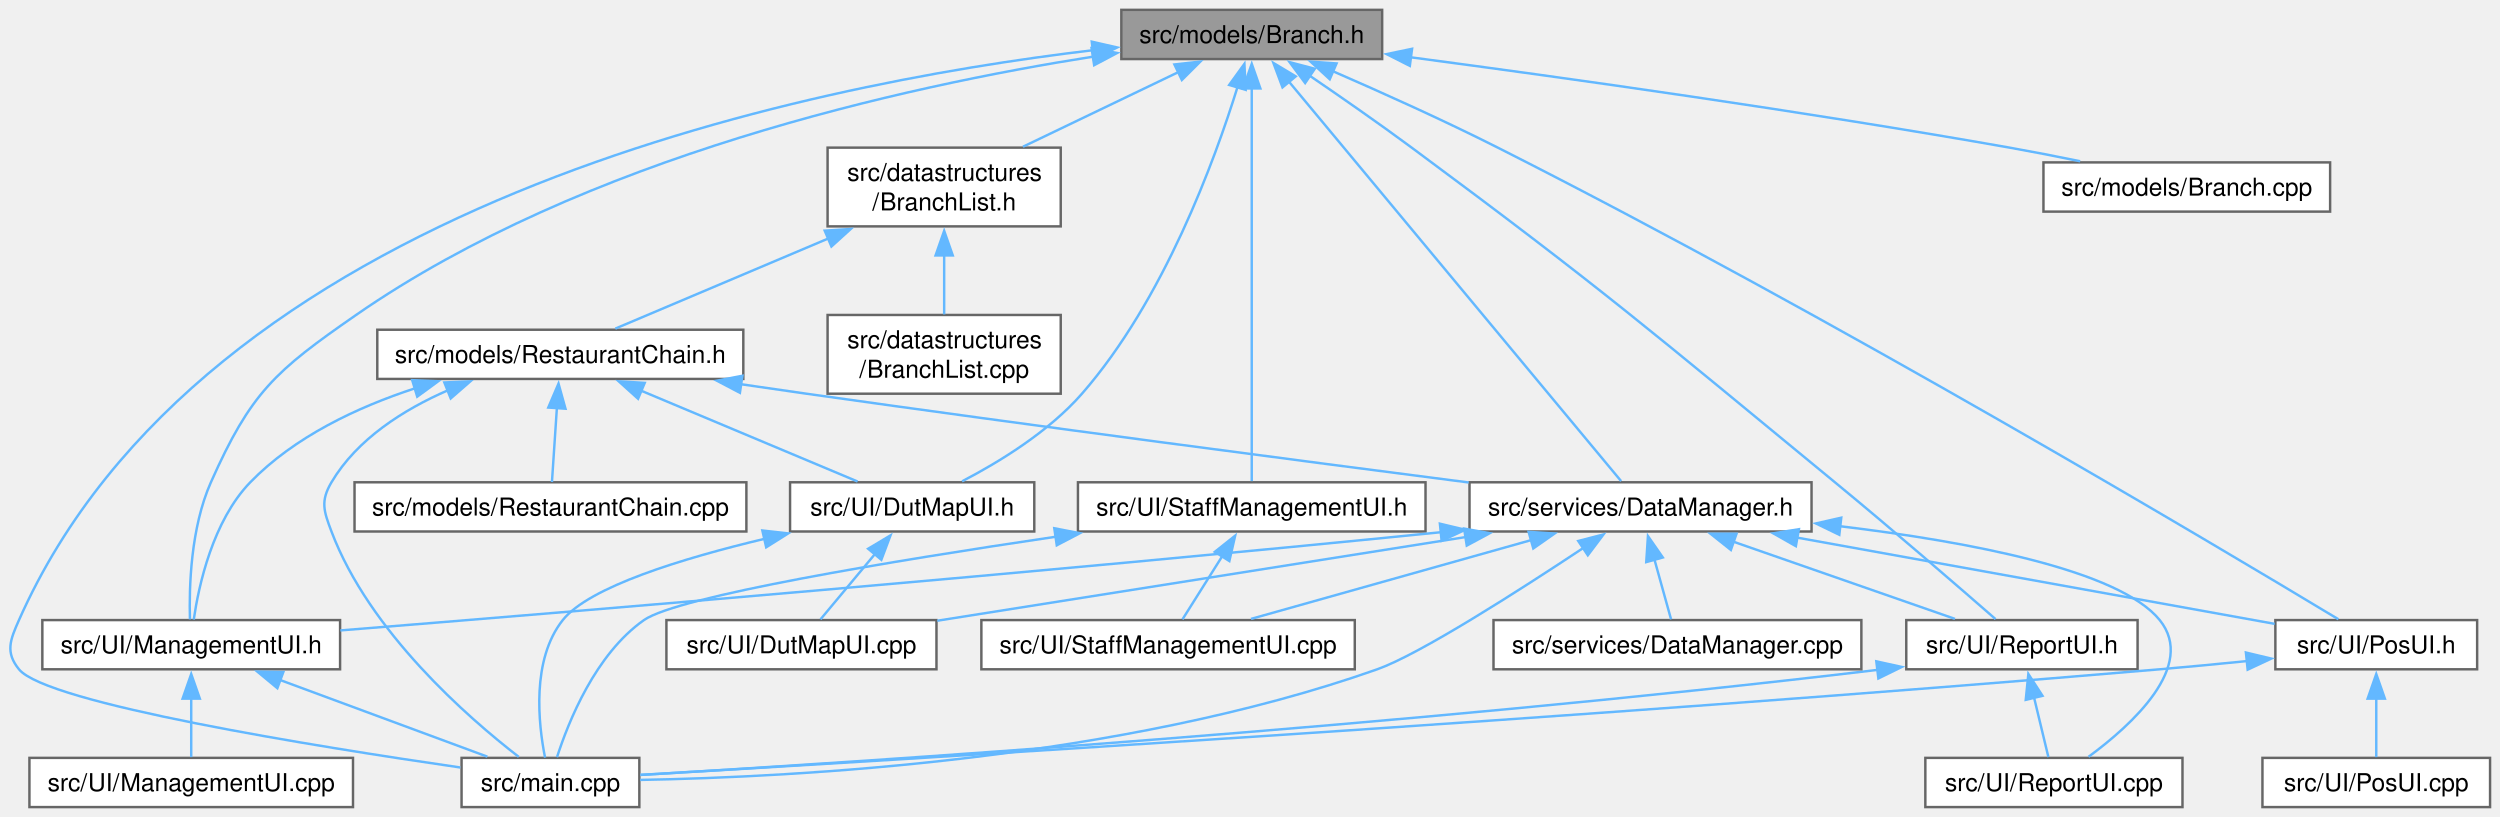
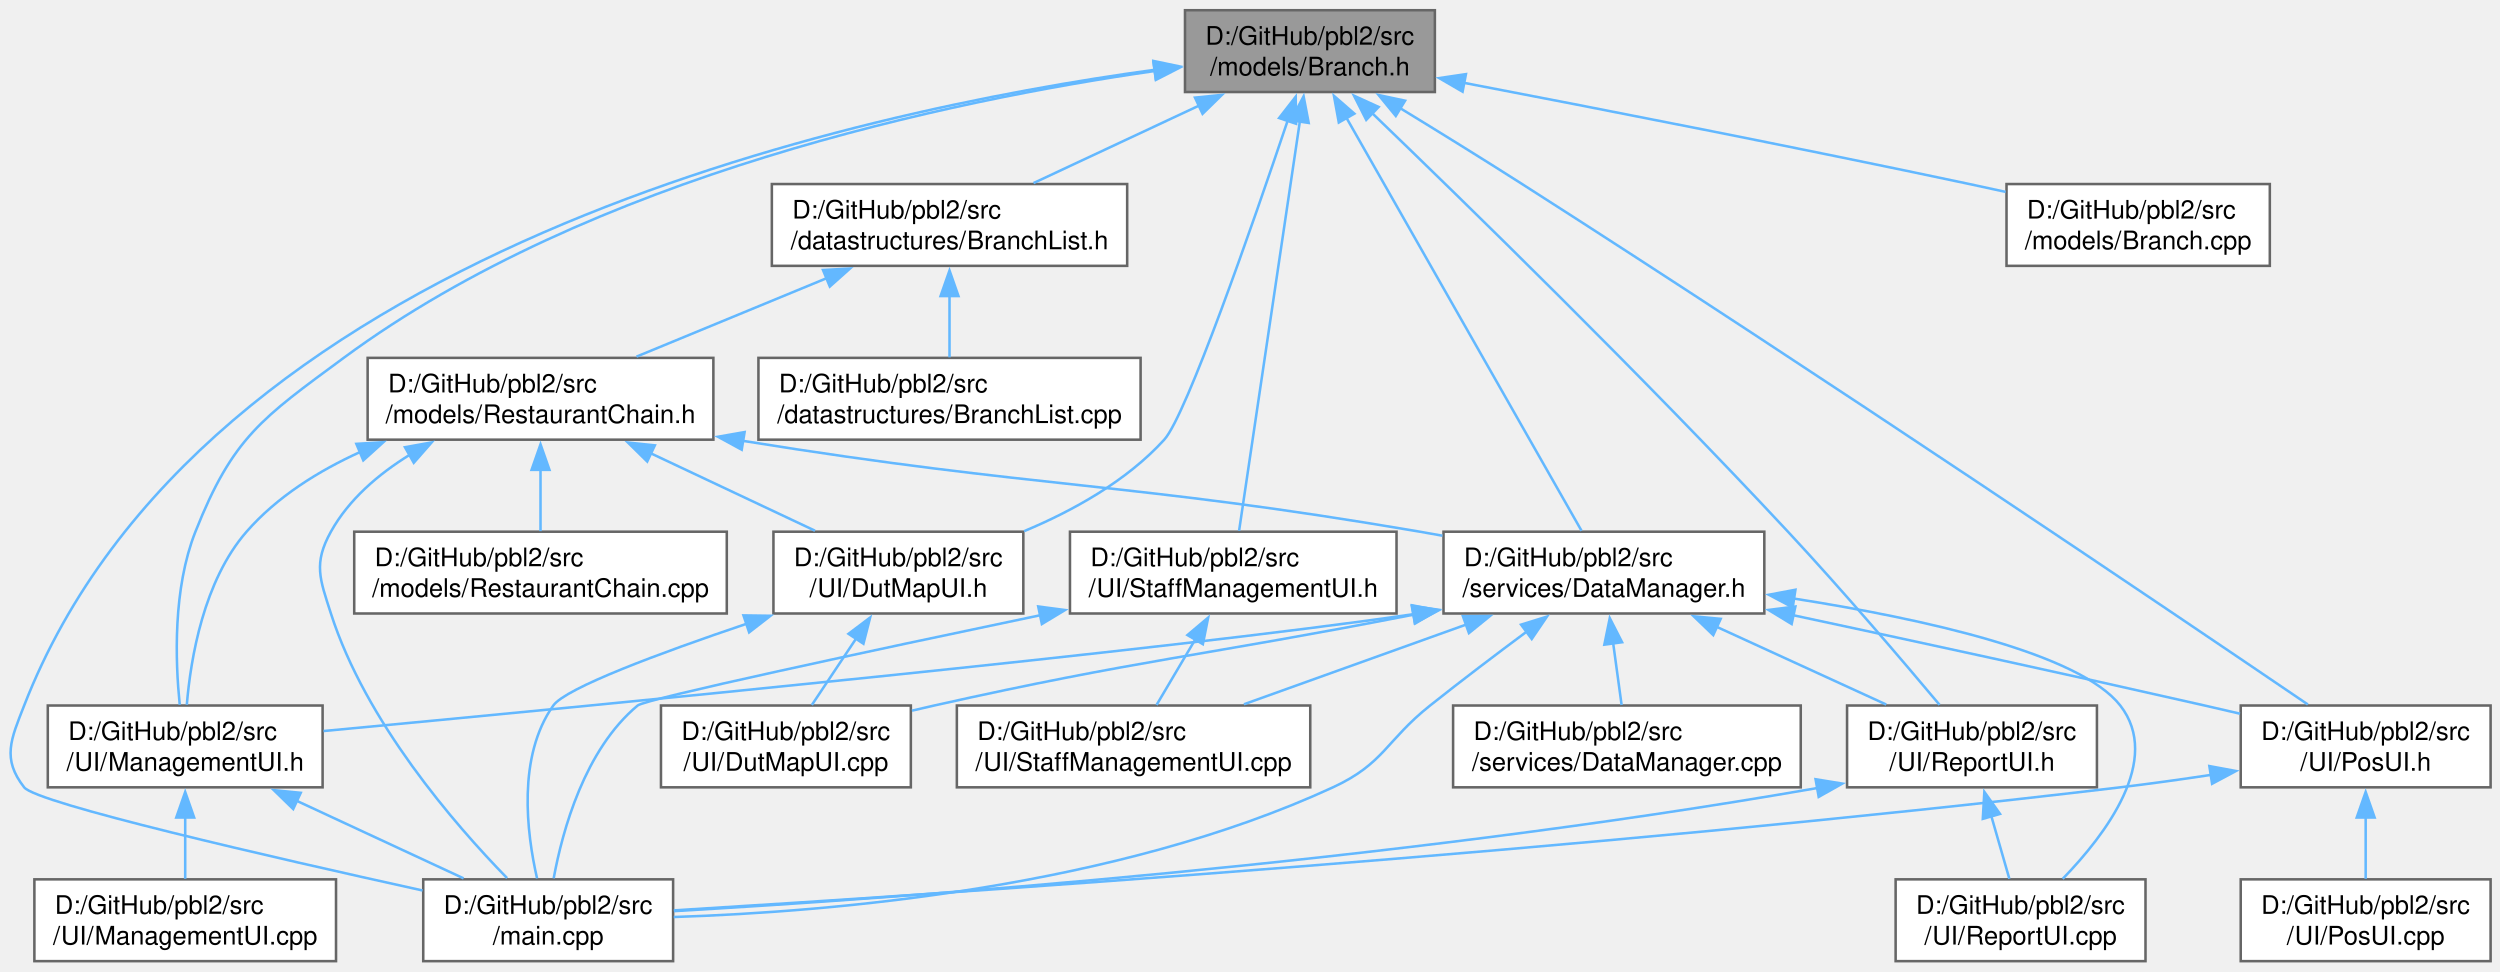
- <svg xmlns="http://www.w3.org/2000/svg" xmlns:xlink="http://www.w3.org/1999/xlink" width="1016pt" height="332pt" viewBox="0.00 0.00 1016.00 332.00">
-   <g id="graph0" class="graph" transform="scale(1 1) rotate(0) translate(4 328)">
+ <svg xmlns="http://www.w3.org/2000/svg" xmlns:xlink="http://www.w3.org/1999/xlink" width="978pt" height="380pt" viewBox="0.00 0.00 978.00 380.00">
+   <g id="graph0" class="graph" transform="scale(1 1) rotate(0) translate(4 376)">
    <g id="Node000001" class="node">
      <g id="a_Node000001">
        <a xlink:title=" ">
-           <polygon fill="#999999" stroke="#666666" points="557.71,-324 451.71,-324 451.71,-304 557.71,-304 557.71,-324" />
-           <text xml:space="preserve" text-anchor="middle" x="504.71" y="-310.5" font-family="Helvetica,sans-Serif" font-size="10.00">src/models/Branch.h</text>
+           <polygon fill="#999999" stroke="#666666" points="557.32,-372 459.57,-372 459.57,-340 557.32,-340 557.32,-372" />
+           <text xml:space="preserve" text-anchor="start" x="467.57" y="-358.5" font-family="Helvetica,sans-Serif" font-size="10.00">D:/GitHub/pbl2/src</text>
+           <text xml:space="preserve" text-anchor="middle" x="508.45" y="-346.5" font-family="Helvetica,sans-Serif" font-size="10.00">/models/Branch.h</text>
        </a>
      </g>
    </g>
    <g id="Node000002" class="node">
      <g id="a_Node000002">
        <a xlink:href="_dut_map_u_i_8h.html" target="_top" xlink:title=" ">
-           <polygon fill="white" stroke="#666666" points="416.33,-132 317.08,-132 317.08,-112 416.33,-112 416.33,-132" />
-           <text xml:space="preserve" text-anchor="middle" x="366.71" y="-118.5" font-family="Helvetica,sans-Serif" font-size="10.00">src/UI/DutMapUI.h</text>
+           <polygon fill="white" stroke="#666666" points="396.32,-168 298.57,-168 298.57,-136 396.32,-136 396.32,-168" />
+           <text xml:space="preserve" text-anchor="start" x="306.57" y="-154.5" font-family="Helvetica,sans-Serif" font-size="10.00">D:/GitHub/pbl2/src</text>
+           <text xml:space="preserve" text-anchor="middle" x="347.45" y="-142.5" font-family="Helvetica,sans-Serif" font-size="10.00">/UI/DutMapUI.h</text>
        </a>
      </g>
    </g>
    <g id="edge1_Node000001_Node000002" class="edge">
      <g id="a_edge1_Node000001_Node000002">
        <a xlink:title=" ">
-           <path fill="none" stroke="#63b8ff" d="M498.97,-292.76C489.67,-262.78 468.93,-206 435.71,-168 422.15,-152.5 402.01,-140.2 386.99,-132.4" />
-           <polygon fill="#63b8ff" stroke="#63b8ff" points="495.53,-293.47 501.73,-302.06 502.24,-291.48 495.53,-293.47" />
+           <path fill="none" stroke="#63b8ff" d="M499.77,-328.91C486.09,-288.3 460.17,-213.6 451.45,-204 436.77,-187.86 415.85,-176.24 396.62,-168.2" />
+           <polygon fill="#63b8ff" stroke="#63b8ff" points="496.38,-329.81 502.88,-338.18 503.02,-327.59 496.38,-329.81" />
        </a>
      </g>
    </g>
    <g id="Node000004" class="node">
      <g id="a_Node000004">
        <a xlink:href="main_8cpp.html" target="_top" xlink:title=" ">
-           <polygon fill="white" stroke="#666666" points="255.83,-20 183.58,-20 183.58,0 255.83,0 255.83,-20" />
-           <text xml:space="preserve" text-anchor="middle" x="219.71" y="-6.5" font-family="Helvetica,sans-Serif" font-size="10.00">src/main.cpp</text>
+           <polygon fill="white" stroke="#666666" points="259.32,-32 161.57,-32 161.57,0 259.32,0 259.32,-32" />
+           <text xml:space="preserve" text-anchor="start" x="169.57" y="-18.5" font-family="Helvetica,sans-Serif" font-size="10.00">D:/GitHub/pbl2/src</text>
+           <text xml:space="preserve" text-anchor="middle" x="210.45" y="-6.5" font-family="Helvetica,sans-Serif" font-size="10.00">/main.cpp</text>
        </a>
      </g>
    </g>
    <g id="edge32_Node000001_Node000004" class="edge">
      <g id="a_edge32_Node000001_Node000004">
        <a xlink:title=" ">
-           <path fill="none" stroke="#63b8ff" d="M440.22,-307.6C322.63,-293.68 78.57,-244.75 3.71,-76 0.1,-67.87 -1.9,-62.9 3.71,-56 14.97,-42.14 124.46,-24.59 183.08,-16.09" />
-           <polygon fill="#63b8ff" stroke="#63b8ff" points="439.7,-311.07 450.03,-308.71 440.48,-304.11 439.7,-311.07" />
+           <path fill="none" stroke="#63b8ff" d="M447.76,-348.71C329.72,-332.6 74.69,-277.67 5.45,-100 0.28,-86.75 -3.31,-79.21 5.45,-68 10.33,-61.75 102.23,-40.66 161.31,-27.64" />
+           <polygon fill="#63b8ff" stroke="#63b8ff" points="447.21,-352.16 457.58,-349.99 448.12,-345.22 447.21,-352.16" />
        </a>
      </g>
    </g>
    <g id="Node000005" class="node">
      <g id="a_Node000005">
        <a xlink:href="_management_u_i_8h.html" target="_top" xlink:title=" ">
-           <polygon fill="white" stroke="#666666" points="134.21,-76 13.21,-76 13.21,-56 134.21,-56 134.21,-76" />
-           <text xml:space="preserve" text-anchor="middle" x="73.71" y="-62.5" font-family="Helvetica,sans-Serif" font-size="10.00">src/UI/ManagementUI.h</text>
+           <polygon fill="white" stroke="#666666" points="122.2,-100 14.7,-100 14.7,-68 122.2,-68 122.2,-100" />
+           <text xml:space="preserve" text-anchor="start" x="22.7" y="-86.5" font-family="Helvetica,sans-Serif" font-size="10.00">D:/GitHub/pbl2/src</text>
+           <text xml:space="preserve" text-anchor="middle" x="68.45" y="-74.5" font-family="Helvetica,sans-Serif" font-size="10.00">/UI/ManagementUI.h</text>
        </a>
      </g>
    </g>
    <g id="edge4_Node000001_Node000005" class="edge">
      <g id="a_edge4_Node000001_Node000005">
        <a xlink:title=" ">
-           <path fill="none" stroke="#63b8ff" d="M440.55,-305.03C363.55,-292.92 233.24,-264.12 140.71,-200 107.82,-177.21 97.97,-168.56 81.71,-132 73.48,-113.51 72.82,-89.31 73.19,-76.28" />
-           <polygon fill="#63b8ff" stroke="#63b8ff" points="439.61,-308.43 450.02,-306.47 440.66,-301.51 439.61,-308.43" />
+           <path fill="none" stroke="#63b8ff" d="M447.83,-348.24C368.24,-336.8 227.28,-307.43 130.45,-236 98.48,-212.42 87.08,-204.93 72.45,-168 63.63,-145.74 64.56,-117.45 66.31,-100.31" />
+           <polygon fill="#63b8ff" stroke="#63b8ff" points="447.23,-351.69 457.61,-349.6 448.19,-344.76 447.23,-351.69" />
        </a>
      </g>
    </g>
    <g id="Node000007" class="node">
      <g id="a_Node000007">
        <a xlink:href="_pos_u_i_8h.html" target="_top" xlink:title=" ">
-           <polygon fill="white" stroke="#666666" points="1002.71,-76 920.71,-76 920.71,-56 1002.71,-56 1002.71,-76" />
-           <text xml:space="preserve" text-anchor="middle" x="961.71" y="-62.5" font-family="Helvetica,sans-Serif" font-size="10.00">src/UI/PosUI.h</text>
+           <polygon fill="white" stroke="#666666" points="970.32,-100 872.57,-100 872.57,-68 970.32,-68 970.32,-100" />
+           <text xml:space="preserve" text-anchor="start" x="880.57" y="-86.5" font-family="Helvetica,sans-Serif" font-size="10.00">D:/GitHub/pbl2/src</text>
+           <text xml:space="preserve" text-anchor="middle" x="921.45" y="-74.5" font-family="Helvetica,sans-Serif" font-size="10.00">/UI/PosUI.h</text>
        </a>
      </g>
    </g>
    <g id="edge7_Node000001_Node000007" class="edge">
      <g id="a_edge7_Node000001_Node000007">
        <a xlink:title=" ">
-           <path fill="none" stroke="#63b8ff" d="M537.78,-299.01C557.43,-290.47 582.73,-279.1 604.71,-268 739.93,-199.68 897.27,-105.9 946.32,-76.33" />
-           <polygon fill="#63b8ff" stroke="#63b8ff" points="536.41,-295.79 528.61,-302.96 539.18,-302.22 536.41,-295.79" />
+           <path fill="none" stroke="#63b8ff" d="M543.8,-333.65C558.6,-324.62 575.93,-313.91 591.45,-304 708.21,-229.42 845.61,-136.56 898.82,-100.41" />
+           <polygon fill="#63b8ff" stroke="#63b8ff" points="542.03,-330.63 535.31,-338.82 545.67,-336.61 542.03,-330.63" />
        </a>
      </g>
    </g>
    <g id="Node000009" class="node">
      <g id="a_Node000009">
        <a xlink:href="_report_u_i_8h.html" target="_top" xlink:title=" ">
-           <polygon fill="white" stroke="#666666" points="864.71,-76 770.71,-76 770.71,-56 864.71,-56 864.71,-76" />
-           <text xml:space="preserve" text-anchor="middle" x="817.71" y="-62.5" font-family="Helvetica,sans-Serif" font-size="10.00">src/UI/ReportUI.h</text>
+           <polygon fill="white" stroke="#666666" points="816.32,-100 718.57,-100 718.57,-68 816.32,-68 816.32,-100" />
+           <text xml:space="preserve" text-anchor="start" x="726.57" y="-86.5" font-family="Helvetica,sans-Serif" font-size="10.00">D:/GitHub/pbl2/src</text>
+           <text xml:space="preserve" text-anchor="middle" x="767.45" y="-74.5" font-family="Helvetica,sans-Serif" font-size="10.00">/UI/ReportUI.h</text>
        </a>
      </g>
    </g>
    <g id="edge10_Node000001_Node000009" class="edge">
      <g id="a_edge10_Node000001_Node000009">
        <a xlink:title=" ">
-           <path fill="none" stroke="#63b8ff" d="M528.09,-297.34C540.58,-288.84 556.13,-278.05 569.71,-268 648.03,-210.01 666.44,-193.9 741.71,-132 765.31,-112.59 792.38,-89.15 806.99,-76.39" />
-           <polygon fill="#63b8ff" stroke="#63b8ff" points="526.41,-294.25 520.09,-302.75 530.33,-300.05 526.41,-294.25" />
+           <path fill="none" stroke="#63b8ff" d="M532.61,-331.91C568.78,-297.1 638.8,-228.8 695.45,-168 716.9,-144.97 740.61,-117.15 754.75,-100.28" />
+           <polygon fill="#63b8ff" stroke="#63b8ff" points="530.47,-329.11 525.68,-338.56 535.32,-334.16 530.47,-329.11" />
        </a>
      </g>
    </g>
    <g id="Node000011" class="node">
      <g id="a_Node000011">
        <a xlink:href="_staff_management_u_i_8h.html" target="_top" xlink:title=" ">
-           <polygon fill="white" stroke="#666666" points="575.33,-132 434.08,-132 434.08,-112 575.33,-112 575.33,-132" />
-           <text xml:space="preserve" text-anchor="middle" x="504.71" y="-118.5" font-family="Helvetica,sans-Serif" font-size="10.00">src/UI/StaffManagementUI.h</text>
+           <polygon fill="white" stroke="#666666" points="542.32,-168 414.57,-168 414.57,-136 542.32,-136 542.32,-168" />
+           <text xml:space="preserve" text-anchor="start" x="422.57" y="-154.5" font-family="Helvetica,sans-Serif" font-size="10.00">D:/GitHub/pbl2/src</text>
+           <text xml:space="preserve" text-anchor="middle" x="478.45" y="-142.5" font-family="Helvetica,sans-Serif" font-size="10.00">/UI/StaffManagementUI.h</text>
        </a>
      </g>
    </g>
    <g id="edge13_Node000001_Node000011" class="edge">
      <g id="a_edge13_Node000001_Node000011">
        <a xlink:title=" ">
-           <path fill="none" stroke="#63b8ff" d="M504.71,-292.12C504.71,-251.17 504.71,-161.75 504.71,-132.48" />
-           <polygon fill="#63b8ff" stroke="#63b8ff" points="501.21,-292.06 504.71,-302.06 508.21,-292.06 501.21,-292.06" />
+           <path fill="none" stroke="#63b8ff" d="M504.53,-328.66C498.18,-285.89 485.82,-202.67 480.73,-168.36" />
+           <polygon fill="#63b8ff" stroke="#63b8ff" points="501.04,-328.94 505.97,-338.32 507.96,-327.91 501.04,-328.94" />
        </a>
      </g>
    </g>
    <g id="Node000013" class="node">
      <g id="a_Node000013">
        <a xlink:href="_branch_list_8h.html" target="_top" xlink:title=" ">
-           <polygon fill="white" stroke="#666666" points="427.08,-268 332.33,-268 332.33,-236 427.08,-236 427.08,-268" />
-           <text xml:space="preserve" text-anchor="start" x="340.33" y="-254.5" font-family="Helvetica,sans-Serif" font-size="10.00">src/datastructures</text>
-           <text xml:space="preserve" text-anchor="middle" x="379.71" y="-242.5" font-family="Helvetica,sans-Serif" font-size="10.00">/BranchList.h</text>
+           <polygon fill="white" stroke="#666666" points="436.95,-304 297.95,-304 297.95,-272 436.95,-272 436.95,-304" />
+           <text xml:space="preserve" text-anchor="start" x="305.95" y="-290.5" font-family="Helvetica,sans-Serif" font-size="10.00">D:/GitHub/pbl2/src</text>
+           <text xml:space="preserve" text-anchor="middle" x="367.45" y="-278.5" font-family="Helvetica,sans-Serif" font-size="10.00">/datastructures/BranchList.h</text>
        </a>
      </g>
    </g>
    <g id="edge16_Node000001_Node000013" class="edge">
      <g id="a_edge16_Node000001_Node000013">
        <a xlink:title=" ">
-           <path fill="none" stroke="#63b8ff" d="M474.97,-298.73C455.92,-289.58 431.21,-277.72 411.73,-268.37" />
-           <polygon fill="#63b8ff" stroke="#63b8ff" points="473.28,-301.8 483.81,-302.97 476.31,-295.49 473.28,-301.8" />
+           <path fill="none" stroke="#63b8ff" d="M465.17,-334.74C444.28,-324.96 419.62,-313.42 400.3,-304.38" />
+           <polygon fill="#63b8ff" stroke="#63b8ff" points="463.48,-337.81 474.02,-338.88 466.44,-331.47 463.48,-337.81" />
        </a>
      </g>
    </g>
    <g id="Node000017" class="node">
      <g id="a_Node000017">
        <a xlink:href="_data_manager_8h.html" target="_top" xlink:title=" ">
-           <polygon fill="white" stroke="#666666" points="732.21,-132 593.21,-132 593.21,-112 732.21,-112 732.21,-132" />
-           <text xml:space="preserve" text-anchor="middle" x="662.71" y="-118.5" font-family="Helvetica,sans-Serif" font-size="10.00">src/services/DataManager.h</text>
+           <polygon fill="white" stroke="#666666" points="686.2,-168 560.7,-168 560.7,-136 686.2,-136 686.2,-168" />
+           <text xml:space="preserve" text-anchor="start" x="568.7" y="-154.5" font-family="Helvetica,sans-Serif" font-size="10.00">D:/GitHub/pbl2/src</text>
+           <text xml:space="preserve" text-anchor="middle" x="623.45" y="-142.5" font-family="Helvetica,sans-Serif" font-size="10.00">/services/DataManager.h</text>
        </a>
      </g>
    </g>
    <g id="edge34_Node000001_Node000017" class="edge">
      <g id="a_edge34_Node000001_Node000017">
        <a xlink:title=" ">
-           <path fill="none" stroke="#63b8ff" d="M519.5,-295.21C552.23,-255.86 629.85,-162.51 654.82,-132.48" />
-           <polygon fill="#63b8ff" stroke="#63b8ff" points="517.21,-292.49 513.51,-302.41 522.59,-296.96 517.21,-292.49" />
+           <path fill="none" stroke="#63b8ff" d="M522.67,-330.02C546.77,-287.68 594.96,-203.04 614.7,-168.36" />
+           <polygon fill="#63b8ff" stroke="#63b8ff" points="519.74,-328.08 517.84,-338.5 525.83,-331.54 519.74,-328.08" />
        </a>
      </g>
    </g>
    <g id="Node000019" class="node">
      <g id="a_Node000019">
        <a xlink:href="_branch_8cpp.html" target="_top" xlink:title=" ">
-           <polygon fill="white" stroke="#666666" points="942.96,-262 826.46,-262 826.46,-242 942.96,-242 942.96,-262" />
-           <text xml:space="preserve" text-anchor="middle" x="884.71" y="-248.5" font-family="Helvetica,sans-Serif" font-size="10.00">src/models/Branch.cpp</text>
+           <polygon fill="white" stroke="#666666" points="883.95,-304 780.95,-304 780.95,-272 883.95,-272 883.95,-304" />
+           <text xml:space="preserve" text-anchor="start" x="788.95" y="-290.5" font-family="Helvetica,sans-Serif" font-size="10.00">D:/GitHub/pbl2/src</text>
+           <text xml:space="preserve" text-anchor="middle" x="832.45" y="-278.5" font-family="Helvetica,sans-Serif" font-size="10.00">/models/Branch.cpp</text>
        </a>
      </g>
    </g>
    <g id="edge33_Node000001_Node000019" class="edge">
      <g id="a_edge33_Node000001_Node000019">
        <a xlink:title=" ">
-           <path fill="none" stroke="#63b8ff" d="M569.25,-304.72C631.69,-296.44 728.92,-282.83 812.71,-268 822.01,-266.35 831.95,-264.4 841.38,-262.47" />
-           <polygon fill="#63b8ff" stroke="#63b8ff" points="568.96,-301.23 559.5,-306.01 569.87,-308.17 568.96,-301.23" />
+           <path fill="none" stroke="#63b8ff" d="M568.61,-343.61C620.96,-333.57 698.83,-318.36 766.45,-304 771.04,-303.02 775.82,-301.99 780.6,-300.93" />
+           <polygon fill="#63b8ff" stroke="#63b8ff" points="568.16,-340.13 559,-345.45 569.48,-347 568.16,-340.13" />
        </a>
      </g>
    </g>
    <g id="Node000003" class="node">
      <g id="a_Node000003">
        <a xlink:href="_dut_map_u_i_8cpp.html" target="_top" xlink:title=" ">
-           <polygon fill="white" stroke="#666666" points="376.58,-76 266.83,-76 266.83,-56 376.58,-56 376.58,-76" />
-           <text xml:space="preserve" text-anchor="middle" x="321.71" y="-62.5" font-family="Helvetica,sans-Serif" font-size="10.00">src/UI/DutMapUI.cpp</text>
+           <polygon fill="white" stroke="#666666" points="352.32,-100 254.57,-100 254.57,-68 352.32,-68 352.32,-100" />
+           <text xml:space="preserve" text-anchor="start" x="262.57" y="-86.5" font-family="Helvetica,sans-Serif" font-size="10.00">D:/GitHub/pbl2/src</text>
+           <text xml:space="preserve" text-anchor="middle" x="303.45" y="-74.5" font-family="Helvetica,sans-Serif" font-size="10.00">/UI/DutMapUI.cpp</text>
        </a>
      </g>
    </g>
    <g id="edge2_Node000002_Node000003" class="edge">
      <g id="a_edge2_Node000002_Node000003">
        <a xlink:title=" ">
-           <path fill="none" stroke="#63b8ff" d="M351.71,-103C344.25,-94.06 335.56,-83.62 329.45,-76.3" />
-           <polygon fill="#63b8ff" stroke="#63b8ff" points="348.81,-104.99 357.9,-110.43 354.18,-100.51 348.81,-104.99" />
+           <path fill="none" stroke="#63b8ff" d="M330.98,-126.3C325.15,-117.55 318.75,-107.96 313.6,-100.22" />
+           <polygon fill="#63b8ff" stroke="#63b8ff" points="327.94,-128.05 336.4,-134.43 333.77,-124.17 327.94,-128.05" />
        </a>
      </g>
    </g>
    <g id="edge3_Node000002_Node000004" class="edge">
      <g id="a_edge3_Node000002_Node000004">
        <a xlink:title=" ">
-           <path fill="none" stroke="#63b8ff" d="M306.99,-109.09C273.1,-101.03 235.36,-89.44 224.71,-76 211.91,-59.86 214.78,-33.82 217.51,-20.11" />
-           <polygon fill="#63b8ff" stroke="#63b8ff" points="305.82,-112.41 316.34,-111.23 307.38,-105.58 305.82,-112.41" />
+           <path fill="none" stroke="#63b8ff" d="M288,-131.96C254.06,-120.5 217.3,-106.85 212.45,-100 198.35,-80.13 202,-50.32 206.1,-32.36" />
+           <polygon fill="#63b8ff" stroke="#63b8ff" points="286.84,-135.26 297.43,-135.11 289.06,-128.62 286.84,-135.26" />
        </a>
      </g>
    </g>
    <g id="edge6_Node000005_Node000004" class="edge">
      <g id="a_edge6_Node000005_Node000004">
        <a xlink:title=" ">
-           <path fill="none" stroke="#63b8ff" d="M109.77,-51.66C135.94,-41.98 170.71,-29.12 194.08,-20.48" />
-           <polygon fill="#63b8ff" stroke="#63b8ff" points="108.72,-48.32 100.56,-55.07 111.15,-54.88 108.72,-48.32" />
+           <path fill="none" stroke="#63b8ff" d="M112.03,-62.74C133.07,-52.96 157.9,-41.42 177.36,-32.38" />
+           <polygon fill="#63b8ff" stroke="#63b8ff" points="110.7,-59.5 103.11,-66.89 113.65,-65.85 110.7,-59.5" />
        </a>
      </g>
    </g>
    <g id="Node000006" class="node">
      <g id="a_Node000006">
        <a xlink:href="_management_u_i_8cpp.html" target="_top" xlink:title=" ">
-           <polygon fill="white" stroke="#666666" points="139.46,-20 7.96,-20 7.96,0 139.46,0 139.46,-20" />
-           <text xml:space="preserve" text-anchor="middle" x="73.71" y="-6.5" font-family="Helvetica,sans-Serif" font-size="10.00">src/UI/ManagementUI.cpp</text>
+           <polygon fill="white" stroke="#666666" points="127.45,-32 9.45,-32 9.45,0 127.45,0 127.45,-32" />
+           <text xml:space="preserve" text-anchor="start" x="17.45" y="-18.5" font-family="Helvetica,sans-Serif" font-size="10.00">D:/GitHub/pbl2/src</text>
+           <text xml:space="preserve" text-anchor="middle" x="68.45" y="-6.5" font-family="Helvetica,sans-Serif" font-size="10.00">/UI/ManagementUI.cpp</text>
        </a>
      </g>
    </g>
    <g id="edge5_Node000005_Node000006" class="edge">
      <g id="a_edge5_Node000005_Node000006">
        <a xlink:title=" ">
-           <path fill="none" stroke="#63b8ff" d="M73.71,-44.13C73.71,-35.9 73.71,-26.85 73.71,-20.3" />
-           <polygon fill="#63b8ff" stroke="#63b8ff" points="70.21,-44.08 73.71,-54.08 77.21,-44.08 70.21,-44.08" />
+           <path fill="none" stroke="#63b8ff" d="M68.45,-56.31C68.45,-48.12 68.45,-39.38 68.45,-32.22" />
+           <polygon fill="#63b8ff" stroke="#63b8ff" points="64.95,-56.18 68.45,-66.18 71.95,-56.18 64.95,-56.18" />
        </a>
      </g>
    </g>
    <g id="edge9_Node000007_Node000004" class="edge">
      <g id="a_edge9_Node000007_Node000004">
        <a xlink:title=" ">
-           <path fill="none" stroke="#63b8ff" d="M909.15,-59.34C897.49,-58.16 885.18,-56.98 873.71,-56 638.69,-35.9 355.56,-18.85 256.25,-13.09" />
-           <polygon fill="#63b8ff" stroke="#63b8ff" points="908.73,-62.81 919.04,-60.35 909.45,-55.85 908.73,-62.81" />
+           <path fill="none" stroke="#63b8ff" d="M861.09,-72.89C849.29,-71.1 837,-69.38 825.45,-68 615.61,-42.94 364.02,-26.22 259.6,-19.87" />
+           <polygon fill="#63b8ff" stroke="#63b8ff" points="860.3,-76.31 870.71,-74.38 861.37,-69.39 860.3,-76.31" />
        </a>
      </g>
    </g>
    <g id="Node000008" class="node">
      <g id="a_Node000008">
        <a xlink:href="_pos_u_i_8cpp.html" target="_top" xlink:title=" ">
-           <polygon fill="white" stroke="#666666" points="1007.96,-20 915.46,-20 915.46,0 1007.96,0 1007.96,-20" />
-           <text xml:space="preserve" text-anchor="middle" x="961.71" y="-6.5" font-family="Helvetica,sans-Serif" font-size="10.00">src/UI/PosUI.cpp</text>
+           <polygon fill="white" stroke="#666666" points="970.32,-32 872.57,-32 872.57,0 970.32,0 970.32,-32" />
+           <text xml:space="preserve" text-anchor="start" x="880.57" y="-18.5" font-family="Helvetica,sans-Serif" font-size="10.00">D:/GitHub/pbl2/src</text>
+           <text xml:space="preserve" text-anchor="middle" x="921.45" y="-6.5" font-family="Helvetica,sans-Serif" font-size="10.00">/UI/PosUI.cpp</text>
        </a>
      </g>
    </g>
    <g id="edge8_Node000007_Node000008" class="edge">
      <g id="a_edge8_Node000007_Node000008">
        <a xlink:title=" ">
-           <path fill="none" stroke="#63b8ff" d="M961.71,-44.13C961.71,-35.9 961.71,-26.85 961.71,-20.3" />
-           <polygon fill="#63b8ff" stroke="#63b8ff" points="958.21,-44.08 961.71,-54.08 965.21,-44.08 958.21,-44.08" />
+           <path fill="none" stroke="#63b8ff" d="M921.45,-56.31C921.45,-48.12 921.45,-39.38 921.45,-32.22" />
+           <polygon fill="#63b8ff" stroke="#63b8ff" points="917.95,-56.18 921.45,-66.18 924.95,-56.18 917.95,-56.18" />
        </a>
      </g>
    </g>
    <g id="edge12_Node000009_Node000004" class="edge">
      <g id="a_edge12_Node000009_Node000004">
        <a xlink:title=" ">
-           <path fill="none" stroke="#63b8ff" d="M759.03,-55.76C563.49,-32.38 342.14,-18.13 256.28,-13.07" />
-           <polygon fill="#63b8ff" stroke="#63b8ff" points="758.53,-59.23 768.88,-56.95 759.37,-52.28 758.53,-59.23" />
+           <path fill="none" stroke="#63b8ff" d="M707.08,-67.75C537.76,-38.12 347.64,-24.66 259.66,-19.56" />
+           <polygon fill="#63b8ff" stroke="#63b8ff" points="706.25,-71.16 716.71,-69.46 707.47,-64.26 706.25,-71.16" />
        </a>
      </g>
    </g>
    <g id="Node000010" class="node">
      <g id="a_Node000010">
        <a xlink:href="_report_u_i_8cpp.html" target="_top" xlink:title=" ">
-           <polygon fill="white" stroke="#666666" points="882.96,-20 778.46,-20 778.46,0 882.96,0 882.96,-20" />
-           <text xml:space="preserve" text-anchor="middle" x="830.71" y="-6.5" font-family="Helvetica,sans-Serif" font-size="10.00">src/UI/ReportUI.cpp</text>
+           <polygon fill="white" stroke="#666666" points="835.32,-32 737.57,-32 737.57,0 835.32,0 835.32,-32" />
+           <text xml:space="preserve" text-anchor="start" x="745.57" y="-18.5" font-family="Helvetica,sans-Serif" font-size="10.00">D:/GitHub/pbl2/src</text>
+           <text xml:space="preserve" text-anchor="middle" x="786.45" y="-6.5" font-family="Helvetica,sans-Serif" font-size="10.00">/UI/ReportUI.cpp</text>
        </a>
      </g>
    </g>
    <g id="edge11_Node000009_Node000010" class="edge">
      <g id="a_edge11_Node000009_Node000010">
        <a xlink:title=" ">
-           <path fill="none" stroke="#63b8ff" d="M822.66,-44.43C824.66,-36.11 826.87,-26.93 828.47,-20.3" />
-           <polygon fill="#63b8ff" stroke="#63b8ff" points="819.26,-43.58 820.32,-54.12 826.07,-45.22 819.26,-43.58" />
+           <path fill="none" stroke="#63b8ff" d="M774.96,-56.89C777.37,-48.52 779.96,-39.54 782.06,-32.22" />
+           <polygon fill="#63b8ff" stroke="#63b8ff" points="771.67,-55.66 772.27,-66.24 778.4,-57.6 771.67,-55.66" />
        </a>
      </g>
    </g>
    <g id="edge15_Node000011_Node000004" class="edge">
      <g id="a_edge15_Node000011_Node000004">
        <a xlink:title=" ">
-           <path fill="none" stroke="#63b8ff" d="M424.97,-109.86C358.14,-99.97 271.46,-85.63 257.71,-76 238,-62.2 226.99,-34.66 222.36,-20.26" />
-           <polygon fill="#63b8ff" stroke="#63b8ff" points="424.46,-113.32 434.86,-111.31 425.47,-106.4 424.46,-113.32" />
+           <path fill="none" stroke="#63b8ff" d="M403.18,-135.38C336.3,-121.36 248.58,-102.61 245.45,-100 224.76,-82.8 216.07,-51.25 212.6,-32.39" />
+           <polygon fill="#63b8ff" stroke="#63b8ff" points="402.15,-138.74 412.66,-137.36 403.58,-131.88 402.15,-138.74" />
        </a>
      </g>
    </g>
    <g id="Node000012" class="node">
      <g id="a_Node000012">
        <a xlink:href="_staff_management_u_i_8cpp.html" target="_top" xlink:title=" ">
-           <polygon fill="white" stroke="#666666" points="546.58,-76 394.83,-76 394.83,-56 546.58,-56 546.58,-76" />
-           <text xml:space="preserve" text-anchor="middle" x="470.71" y="-62.5" font-family="Helvetica,sans-Serif" font-size="10.00">src/UI/StaffManagementUI.cpp</text>
+           <polygon fill="white" stroke="#666666" points="508.57,-100 370.32,-100 370.32,-68 508.57,-68 508.57,-100" />
+           <text xml:space="preserve" text-anchor="start" x="378.32" y="-86.5" font-family="Helvetica,sans-Serif" font-size="10.00">D:/GitHub/pbl2/src</text>
+           <text xml:space="preserve" text-anchor="middle" x="439.45" y="-74.5" font-family="Helvetica,sans-Serif" font-size="10.00">/UI/StaffManagementUI.cpp</text>
        </a>
      </g>
    </g>
    <g id="edge14_Node000011_Node000012" class="edge">
      <g id="a_edge14_Node000011_Node000012">
        <a xlink:title=" ">
-           <path fill="none" stroke="#63b8ff" d="M492.66,-101.87C487.19,-93.19 480.98,-83.32 476.56,-76.3" />
-           <polygon fill="#63b8ff" stroke="#63b8ff" points="489.69,-103.72 497.98,-110.31 495.61,-99.99 489.69,-103.72" />
+           <path fill="none" stroke="#63b8ff" d="M463.69,-126.02C458.56,-117.34 452.96,-107.88 448.44,-100.22" />
+           <polygon fill="#63b8ff" stroke="#63b8ff" points="460.53,-127.56 468.63,-134.39 466.56,-124 460.53,-127.56" />
        </a>
      </g>
    </g>
    <g id="Node000014" class="node">
      <g id="a_Node000014">
        <a xlink:href="_branch_list_8cpp.html" target="_top" xlink:title=" ">
-           <polygon fill="white" stroke="#666666" points="427.08,-200 332.33,-200 332.33,-168 427.08,-168 427.08,-200" />
-           <text xml:space="preserve" text-anchor="start" x="340.33" y="-186.5" font-family="Helvetica,sans-Serif" font-size="10.00">src/datastructures</text>
-           <text xml:space="preserve" text-anchor="middle" x="379.71" y="-174.5" font-family="Helvetica,sans-Serif" font-size="10.00">/BranchList.cpp</text>
+           <polygon fill="white" stroke="#666666" points="442.2,-236 292.7,-236 292.7,-204 442.2,-204 442.2,-236" />
+           <text xml:space="preserve" text-anchor="start" x="300.7" y="-222.5" font-family="Helvetica,sans-Serif" font-size="10.00">D:/GitHub/pbl2/src</text>
+           <text xml:space="preserve" text-anchor="middle" x="367.45" y="-210.5" font-family="Helvetica,sans-Serif" font-size="10.00">/datastructures/BranchList.cpp</text>
        </a>
      </g>
    </g>
    <g id="edge17_Node000013_Node000014" class="edge">
      <g id="a_edge17_Node000013_Node000014">
        <a xlink:title=" ">
-           <path fill="none" stroke="#63b8ff" d="M379.71,-224.31C379.71,-216.12 379.71,-207.38 379.71,-200.22" />
-           <polygon fill="#63b8ff" stroke="#63b8ff" points="376.21,-224.18 379.71,-234.18 383.21,-224.18 376.21,-224.18" />
+           <path fill="none" stroke="#63b8ff" d="M367.45,-260.31C367.45,-252.12 367.45,-243.38 367.45,-236.22" />
+           <polygon fill="#63b8ff" stroke="#63b8ff" points="363.95,-260.18 367.45,-270.18 370.95,-260.18 363.95,-260.18" />
        </a>
      </g>
    </g>
    <g id="Node000015" class="node">
      <g id="a_Node000015">
        <a xlink:href="_restaurant_chain_8h.html" target="_top" xlink:title=" ">
-           <polygon fill="white" stroke="#666666" points="298.08,-194 149.33,-194 149.33,-174 298.08,-174 298.08,-194" />
-           <text xml:space="preserve" text-anchor="middle" x="223.71" y="-180.5" font-family="Helvetica,sans-Serif" font-size="10.00">src/models/RestaurantChain.h</text>
+           <polygon fill="white" stroke="#666666" points="275.07,-236 139.82,-236 139.82,-204 275.07,-204 275.07,-236" />
+           <text xml:space="preserve" text-anchor="start" x="147.82" y="-222.5" font-family="Helvetica,sans-Serif" font-size="10.00">D:/GitHub/pbl2/src</text>
+           <text xml:space="preserve" text-anchor="middle" x="207.45" y="-210.5" font-family="Helvetica,sans-Serif" font-size="10.00">/models/RestaurantChain.h</text>
        </a>
      </g>
    </g>
    <g id="edge18_Node000013_Node000015" class="edge">
      <g id="a_edge18_Node000013_Node000015">
        <a xlink:title=" ">
-           <path fill="none" stroke="#63b8ff" d="M332.88,-231.19C304.13,-219.03 268.62,-204 246.07,-194.46" />
-           <polygon fill="#63b8ff" stroke="#63b8ff" points="331.16,-234.26 341.74,-234.94 333.89,-227.82 331.16,-234.26" />
+           <path fill="none" stroke="#63b8ff" d="M319.35,-267.16C295.53,-257.33 267.2,-245.65 245,-236.49" />
+           <polygon fill="#63b8ff" stroke="#63b8ff" points="317.95,-270.37 328.53,-270.95 320.62,-263.9 317.95,-270.37" />
        </a>
      </g>
    </g>
    <g id="edge19_Node000015_Node000002" class="edge">
      <g id="a_edge19_Node000015_Node000002">
        <a xlink:title=" ">
-           <path fill="none" stroke="#63b8ff" d="M256.53,-169.23C283.5,-157.91 320.97,-142.19 344.52,-132.31" />
-           <polygon fill="#63b8ff" stroke="#63b8ff" points="255.31,-165.94 247.44,-173.04 258.02,-172.4 255.31,-165.94" />
+           <path fill="none" stroke="#63b8ff" d="M250.42,-198.74C271.16,-188.96 295.64,-177.42 314.83,-168.38" />
+           <polygon fill="#63b8ff" stroke="#63b8ff" points="249.19,-195.45 241.64,-202.88 252.18,-201.78 249.19,-195.45" />
        </a>
      </g>
    </g>
    <g id="edge21_Node000015_Node000004" class="edge">
      <g id="a_edge21_Node000015_Node000004">
        <a xlink:title=" ">
-           <path fill="none" stroke="#63b8ff" d="M178.11,-169.42C160.05,-161.55 141.14,-149.62 130.71,-132 126.18,-124.35 127.56,-120.32 130.71,-112 146.07,-71.33 186.09,-36.44 206.83,-20.4" />
-           <polygon fill="#63b8ff" stroke="#63b8ff" points="176.58,-172.57 187.16,-173.03 179.17,-166.07 176.58,-172.57" />
+           <path fill="none" stroke="#63b8ff" d="M156.26,-198.07C144,-190.5 132.45,-180.6 125.45,-168 118.54,-155.57 121.11,-149.54 125.45,-136 139.01,-93.69 173.75,-53.62 194.37,-32.49" />
+           <polygon fill="#63b8ff" stroke="#63b8ff" points="154.42,-201.05 164.85,-202.92 157.86,-194.96 154.42,-201.05" />
        </a>
      </g>
    </g>
    <g id="edge20_Node000015_Node000005" class="edge">
      <g id="a_edge20_Node000015_Node000005">
        <a xlink:title=" ">
-           <path fill="none" stroke="#63b8ff" d="M164.62,-170.18C141.21,-162.5 115.64,-150.5 97.71,-132 82.47,-116.28 76.76,-90.06 74.74,-76.21" />
-           <polygon fill="#63b8ff" stroke="#63b8ff" points="163.52,-173.5 174.1,-173.06 165.56,-166.8 163.52,-173.5" />
+           <path fill="none" stroke="#63b8ff" d="M137.09,-199.27C120.57,-191.78 104.34,-181.63 92.45,-168 75.68,-148.79 70.6,-118.49 69.08,-100.3" />
+           <polygon fill="#63b8ff" stroke="#63b8ff" points="135.41,-202.36 145.98,-203.01 138.12,-195.91 135.41,-202.36" />
        </a>
      </g>
    </g>
    <g id="Node000016" class="node">
      <g id="a_Node000016">
        <a xlink:href="_restaurant_chain_8cpp.html" target="_top" xlink:title=" ">
-           <polygon fill="white" stroke="#666666" points="299.33,-132 140.08,-132 140.08,-112 299.33,-112 299.33,-132" />
-           <text xml:space="preserve" text-anchor="middle" x="219.71" y="-118.5" font-family="Helvetica,sans-Serif" font-size="10.00">src/models/RestaurantChain.cpp</text>
+           <polygon fill="white" stroke="#666666" points="280.32,-168 134.57,-168 134.57,-136 280.32,-136 280.32,-168" />
+           <text xml:space="preserve" text-anchor="start" x="142.57" y="-154.5" font-family="Helvetica,sans-Serif" font-size="10.00">D:/GitHub/pbl2/src</text>
+           <text xml:space="preserve" text-anchor="middle" x="207.45" y="-142.5" font-family="Helvetica,sans-Serif" font-size="10.00">/models/RestaurantChain.cpp</text>
        </a>
      </g>
    </g>
    <g id="edge22_Node000015_Node000016" class="edge">
      <g id="a_edge22_Node000015_Node000016">
        <a xlink:title=" ">
-           <path fill="none" stroke="#63b8ff" d="M222.32,-162.25C221.64,-151.97 220.84,-140.09 220.31,-132.11" />
-           <polygon fill="#63b8ff" stroke="#63b8ff" points="218.82,-162.37 222.98,-172.11 225.81,-161.9 218.82,-162.37" />
+           <path fill="none" stroke="#63b8ff" d="M207.45,-192.31C207.45,-184.12 207.45,-175.38 207.45,-168.22" />
+           <polygon fill="#63b8ff" stroke="#63b8ff" points="203.95,-192.18 207.45,-202.18 210.95,-192.18 203.95,-192.18" />
        </a>
      </g>
    </g>
    <g id="edge23_Node000015_Node000017" class="edge">
      <g id="a_edge23_Node000015_Node000017">
        <a xlink:title=" ">
-           <path fill="none" stroke="#63b8ff" d="M297.1,-171.85C306.06,-170.53 315.09,-169.22 323.71,-168 416.73,-154.85 524.29,-140.76 592.86,-131.92" />
-           <polygon fill="#63b8ff" stroke="#63b8ff" points="296.7,-168.37 287.32,-173.29 297.73,-175.29 296.7,-168.37" />
+           <path fill="none" stroke="#63b8ff" d="M286.61,-203.54C403.97,-184.57 436.57,-187.66 551.45,-168 554.34,-167.5 557.3,-166.98 560.28,-166.43" />
+           <polygon fill="#63b8ff" stroke="#63b8ff" points="286.16,-200.07 276.85,-205.14 287.29,-206.97 286.16,-200.07" />
        </a>
      </g>
    </g>
    <g id="edge24_Node000017_Node000003" class="edge">
      <g id="a_edge24_Node000017_Node000003">
        <a xlink:title=" ">
-           <path fill="none" stroke="#63b8ff" d="M591.74,-109.76C527.89,-99.65 435.38,-85 376.91,-75.74" />
-           <polygon fill="#63b8ff" stroke="#63b8ff" points="591,-113.19 601.42,-111.3 592.09,-106.27 591,-113.19" />
+           <path fill="none" stroke="#63b8ff" d="M549.14,-135.57C465.25,-119.17 441.88,-118 361.45,-100 358.6,-99.36 355.69,-98.69 352.75,-97.99" />
+           <polygon fill="#63b8ff" stroke="#63b8ff" points="548.27,-138.97 558.76,-137.47 549.63,-132.1 548.27,-138.97" />
        </a>
      </g>
    </g>
    <g id="edge30_Node000017_Node000004" class="edge">
      <g id="a_edge30_Node000017_Node000004">
        <a xlink:title=" ">
-           <path fill="none" stroke="#63b8ff" d="M639.45,-105.31C613.49,-88.09 572.89,-62.07 555.71,-56 451.38,-19.15 319.07,-12.16 256.15,-11.04" />
-           <polygon fill="#63b8ff" stroke="#63b8ff" points="637.4,-108.15 647.66,-110.8 641.29,-102.33 637.4,-108.15" />
+           <path fill="none" stroke="#63b8ff" d="M593.29,-128.95C581.38,-120.1 567.66,-109.71 555.45,-100 538.16,-86.26 537.49,-77.25 517.45,-68 432.57,-28.84 322.21,-19.32 259.57,-17.26" />
+           <polygon fill="#63b8ff" stroke="#63b8ff" points="591.04,-131.64 601.16,-134.78 595.21,-126.02 591.04,-131.64" />
        </a>
      </g>
    </g>
    <g id="edge25_Node000017_Node000005" class="edge">
      <g id="a_edge25_Node000017_Node000005">
        <a xlink:title=" ">
-           <path fill="none" stroke="#63b8ff" d="M581.68,-111.72C413.73,-94.77 227.96,-79.34 134.32,-71.8" />
-           <polygon fill="#63b8ff" stroke="#63b8ff" points="581.17,-115.18 591.47,-112.71 581.87,-108.22 581.17,-115.18" />
+           <path fill="none" stroke="#63b8ff" d="M549.04,-135.76C451.42,-121.45 226.44,-99.78 122.56,-90.02" />
+           <polygon fill="#63b8ff" stroke="#63b8ff" points="548.39,-139.2 558.8,-137.24 549.44,-132.28 548.39,-139.2" />
        </a>
      </g>
    </g>
    <g id="edge26_Node000017_Node000007" class="edge">
      <g id="a_edge26_Node000017_Node000007">
        <a xlink:title=" ">
-           <path fill="none" stroke="#63b8ff" d="M726.11,-109.55C784.74,-98.96 870.15,-83.53 920.42,-74.46" />
-           <polygon fill="#63b8ff" stroke="#63b8ff" points="725.84,-106.04 716.62,-111.26 727.08,-112.93 725.84,-106.04" />
+           <path fill="none" stroke="#63b8ff" d="M697.51,-135.32C743.81,-125.43 804.67,-112.24 858.45,-100 862.94,-98.98 867.61,-97.9 872.29,-96.8" />
+           <polygon fill="#63b8ff" stroke="#63b8ff" points="696.89,-131.88 687.84,-137.39 698.35,-138.72 696.89,-131.88" />
        </a>
      </g>
    </g>
    <g id="edge28_Node000017_Node000009" class="edge">
      <g id="a_edge28_Node000017_Node000009">
        <a xlink:title=" ">
-           <path fill="none" stroke="#63b8ff" d="M700.25,-107.92C728.11,-98.21 765.46,-85.2 790.5,-76.48" />
-           <polygon fill="#63b8ff" stroke="#63b8ff" points="699.43,-104.5 691.13,-111.1 701.73,-111.11 699.43,-104.5" />
+           <path fill="none" stroke="#63b8ff" d="M667.65,-130.74C688.98,-120.96 714.16,-109.42 733.9,-100.38" />
+           <polygon fill="#63b8ff" stroke="#63b8ff" points="666.22,-127.55 658.58,-134.9 669.13,-133.91 666.22,-127.55" />
        </a>
      </g>
    </g>
    <g id="edge27_Node000017_Node000010" class="edge">
      <g id="a_edge27_Node000017_Node000010">
        <a xlink:title=" ">
-           <path fill="none" stroke="#63b8ff" d="M743.8,-114.14C796.08,-107.85 857.27,-96.31 873.71,-76 888.77,-57.38 862.45,-33.44 844.77,-20.43" />
-           <polygon fill="#63b8ff" stroke="#63b8ff" points="743.5,-110.66 733.96,-115.27 744.29,-117.61 743.5,-110.66" />
+           <path fill="none" stroke="#63b8ff" d="M697.8,-141.84C748.64,-133.87 809.59,-120.36 825.45,-100 841.88,-78.9 819.95,-49.75 802.93,-32.2" />
+           <polygon fill="#63b8ff" stroke="#63b8ff" points="697.32,-138.37 687.96,-143.33 698.37,-145.29 697.32,-138.37" />
        </a>
      </g>
    </g>
    <g id="edge29_Node000017_Node000012" class="edge">
      <g id="a_edge29_Node000017_Node000012">
        <a xlink:title=" ">
-           <path fill="none" stroke="#63b8ff" d="M618.47,-108.56C583.74,-98.79 536.1,-85.39 504.41,-76.48" />
-           <polygon fill="#63b8ff" stroke="#63b8ff" points="617.23,-111.85 627.8,-111.18 619.13,-105.11 617.23,-111.85" />
+           <path fill="none" stroke="#63b8ff" d="M569.61,-131.69C541.91,-121.76 508.62,-109.81 482.63,-100.49" />
+           <polygon fill="#63b8ff" stroke="#63b8ff" points="568.29,-134.93 578.88,-135.01 570.65,-128.34 568.29,-134.93" />
        </a>
      </g>
    </g>
    <g id="Node000018" class="node">
      <g id="a_Node000018">
        <a xlink:href="_data_manager_8cpp.html" target="_top" xlink:title=" ">
-           <polygon fill="white" stroke="#666666" points="752.46,-76 602.96,-76 602.96,-56 752.46,-56 752.46,-76" />
-           <text xml:space="preserve" text-anchor="middle" x="677.71" y="-62.5" font-family="Helvetica,sans-Serif" font-size="10.00">src/services/DataManager.cpp</text>
+           <polygon fill="white" stroke="#666666" points="700.45,-100 564.45,-100 564.45,-68 700.45,-68 700.45,-100" />
+           <text xml:space="preserve" text-anchor="start" x="572.45" y="-86.5" font-family="Helvetica,sans-Serif" font-size="10.00">D:/GitHub/pbl2/src</text>
+           <text xml:space="preserve" text-anchor="middle" x="632.45" y="-74.5" font-family="Helvetica,sans-Serif" font-size="10.00">/services/DataManager.cpp</text>
        </a>
      </g>
    </g>
    <g id="edge31_Node000017_Node000018" class="edge">
      <g id="a_edge31_Node000017_Node000018">
        <a xlink:title=" ">
-           <path fill="none" stroke="#63b8ff" d="M668.34,-100.71C670.67,-92.32 673.26,-83.01 675.12,-76.3" />
-           <polygon fill="#63b8ff" stroke="#63b8ff" points="665.03,-99.56 665.72,-110.14 671.77,-101.44 665.03,-99.56" />
+           <path fill="none" stroke="#63b8ff" d="M627.08,-124.31C628.2,-116.12 629.39,-107.38 630.37,-100.22" />
+           <polygon fill="#63b8ff" stroke="#63b8ff" points="623.62,-123.81 625.74,-134.19 630.56,-124.76 623.62,-123.81" />
        </a>
      </g>
    </g>
  </g>
</svg>
